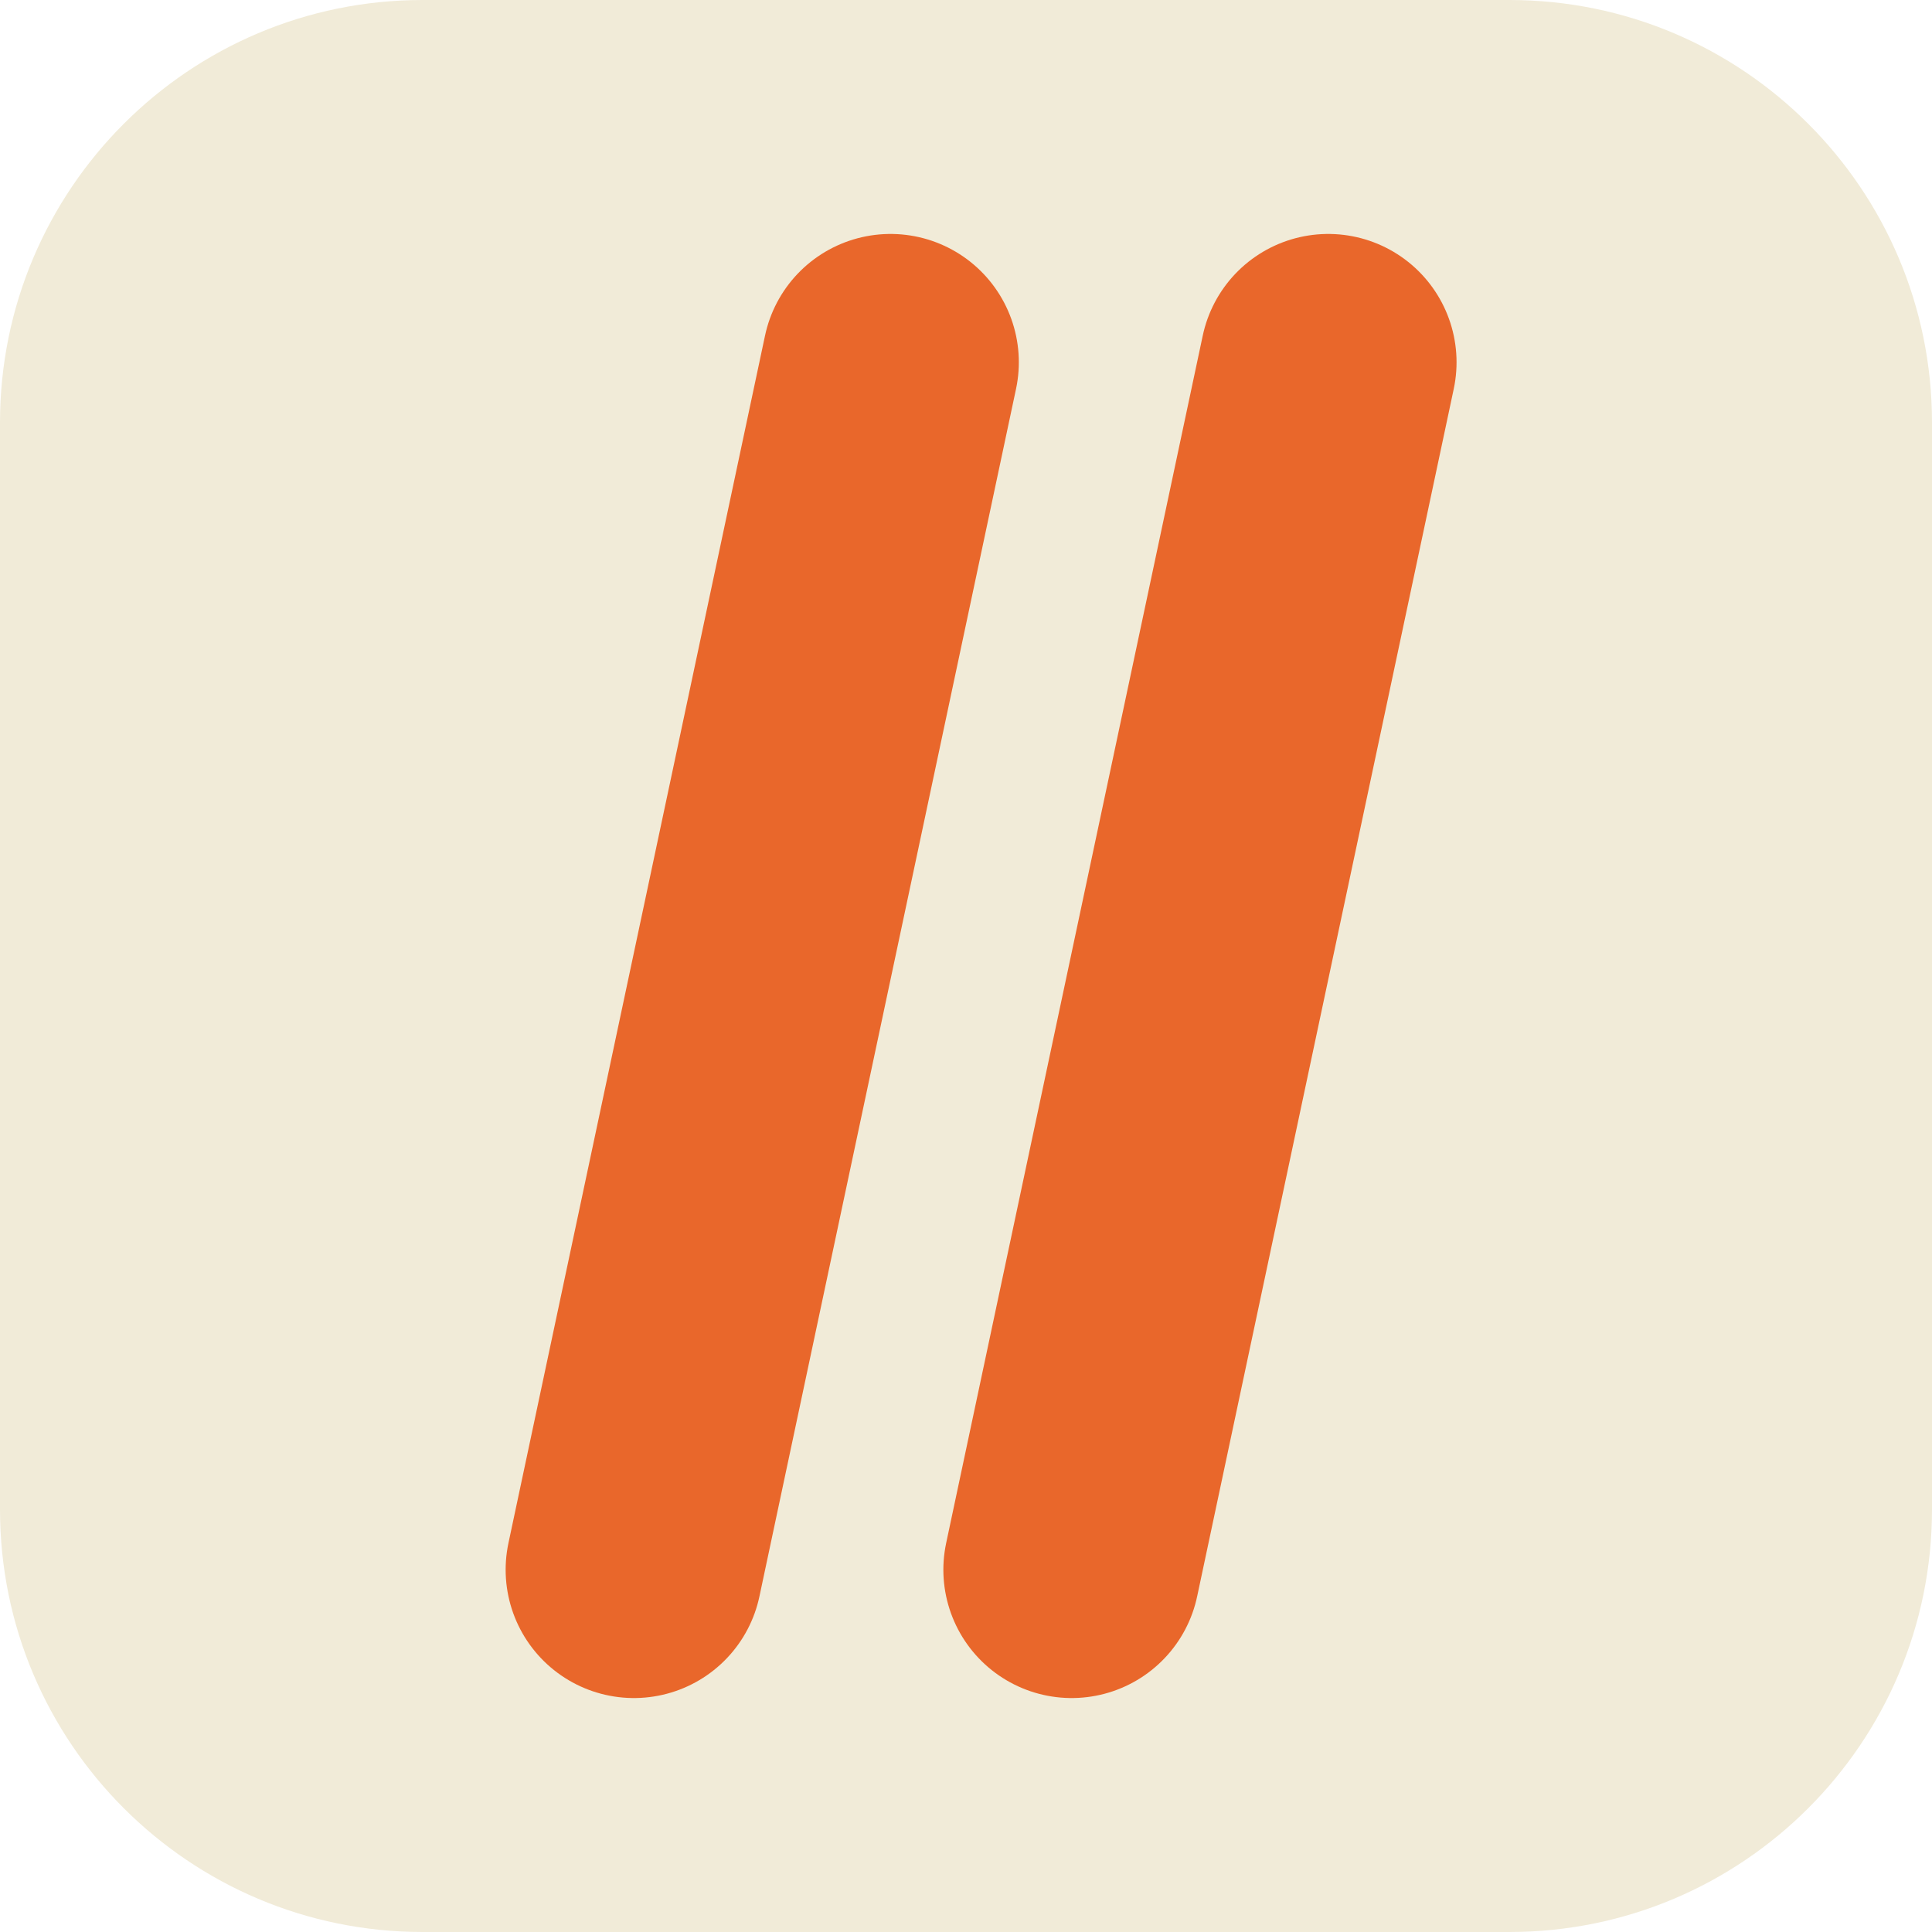
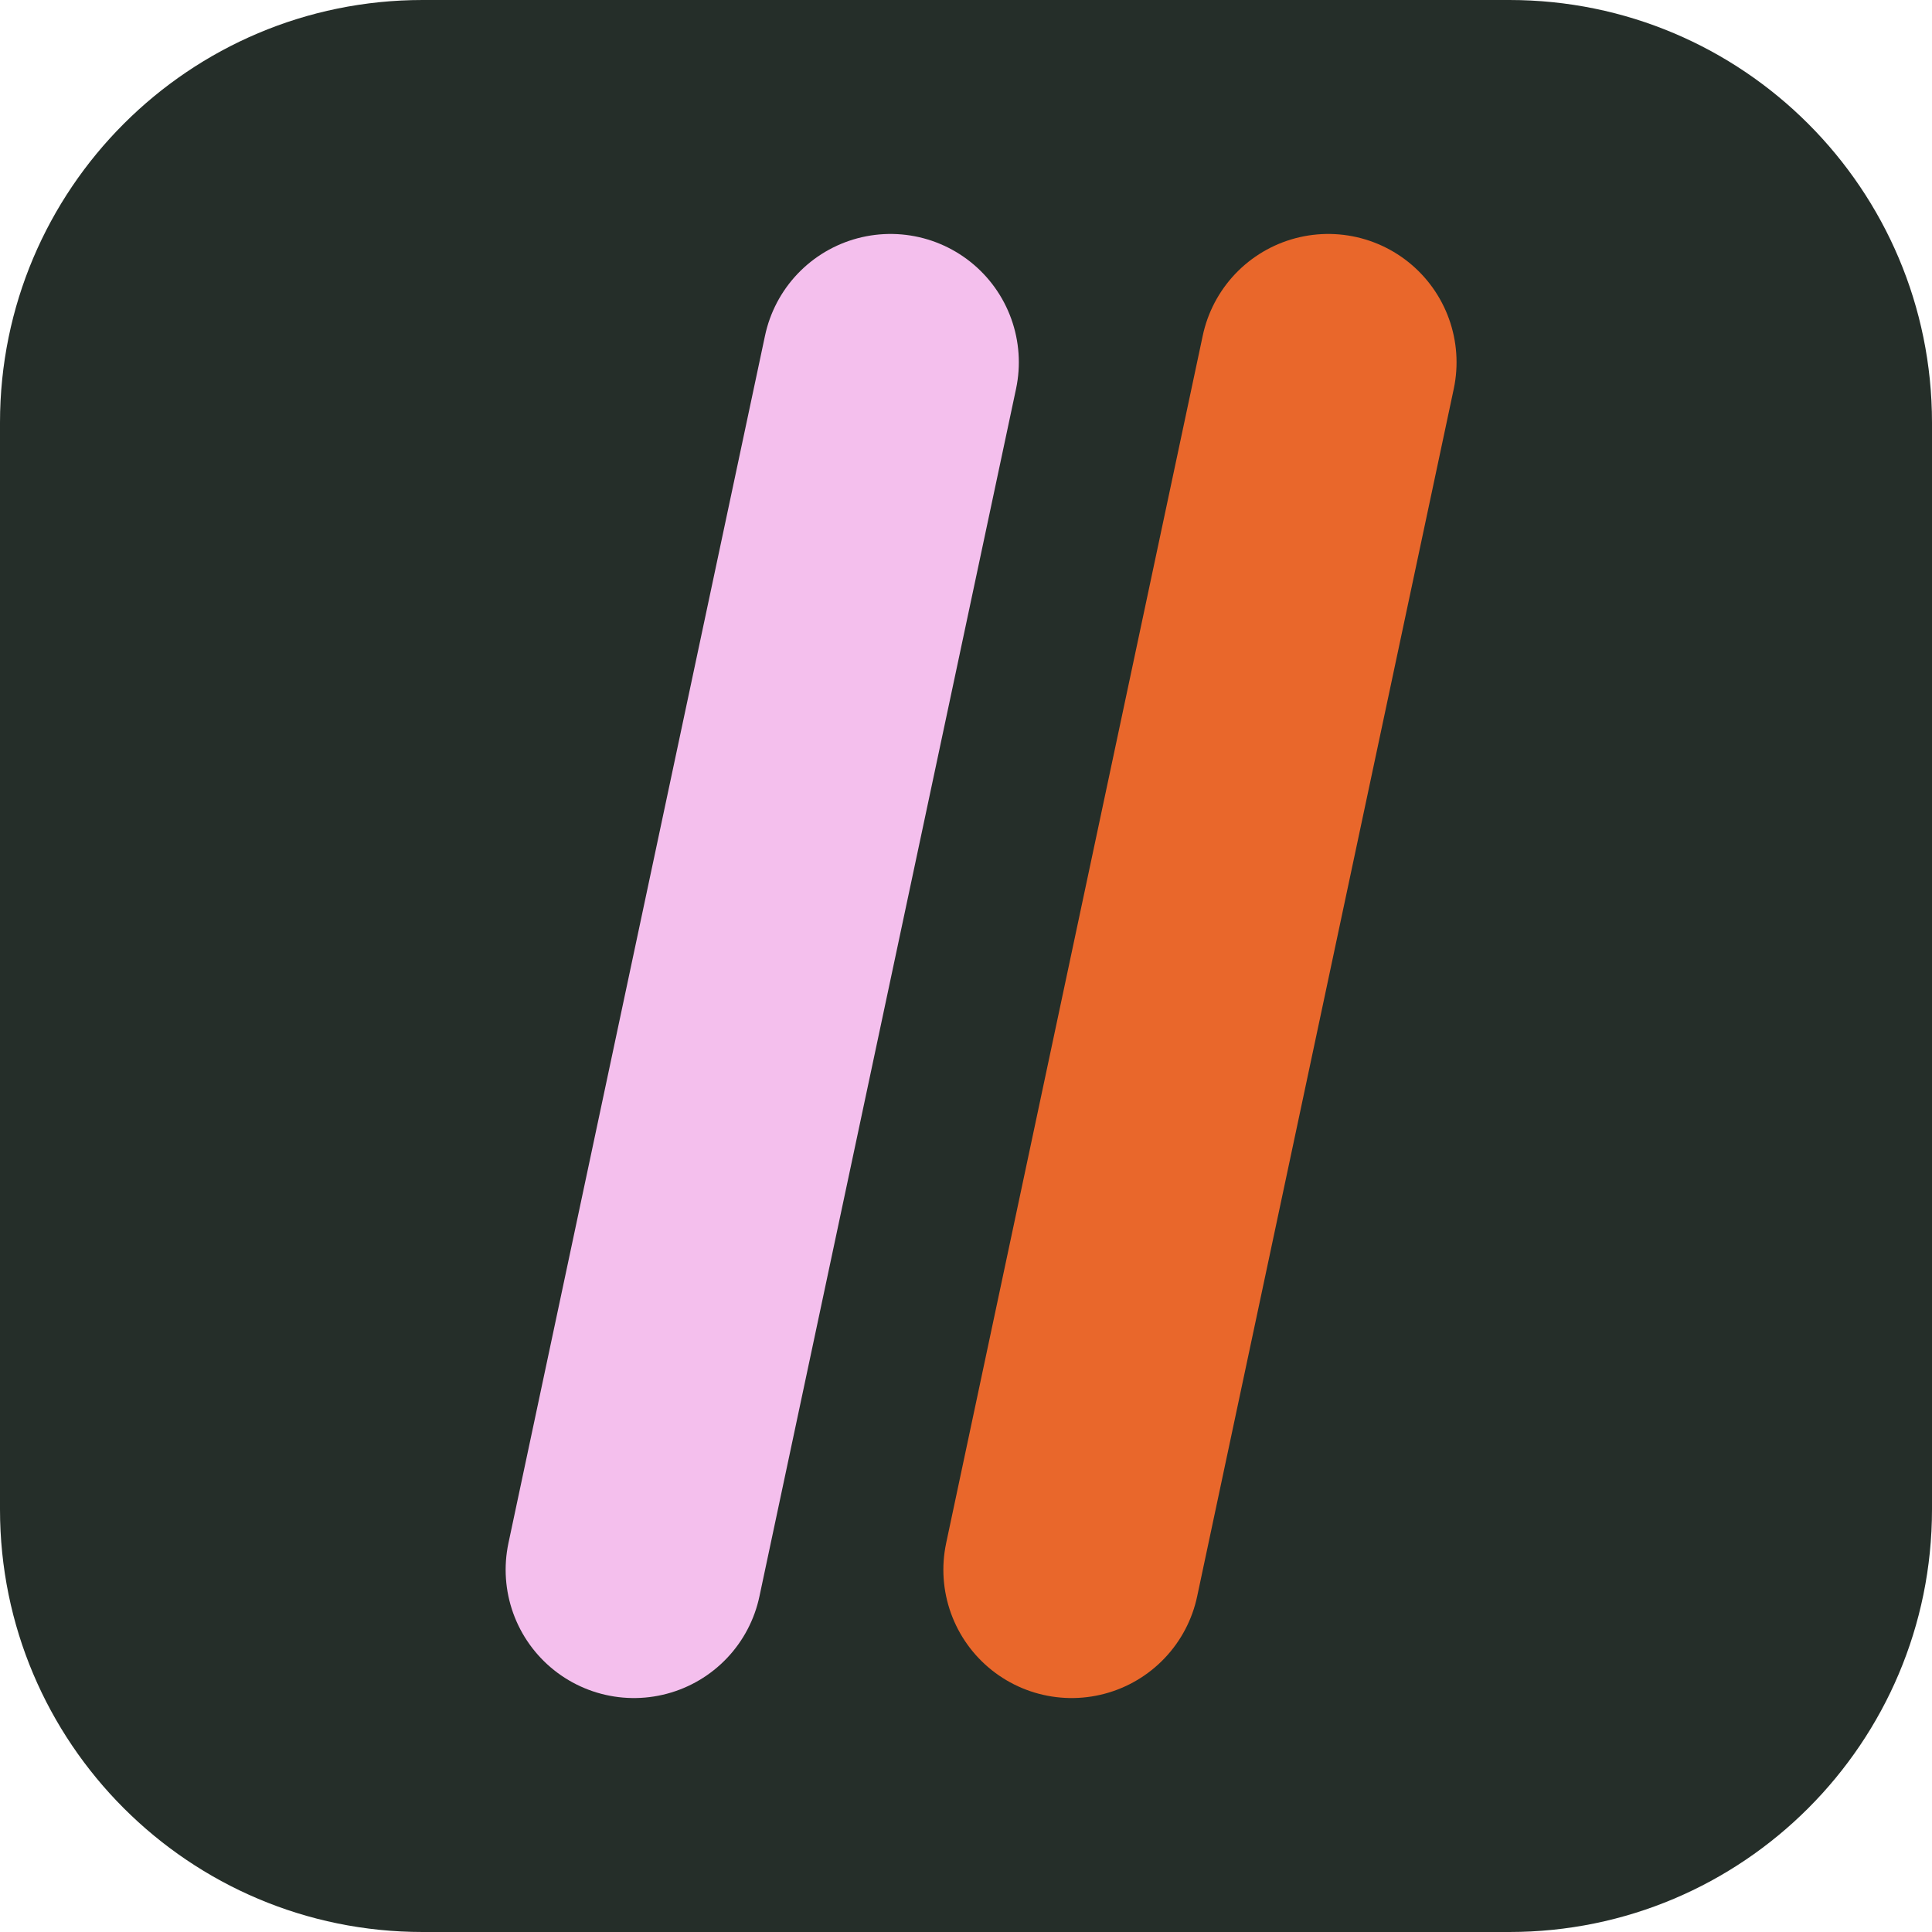
<svg xmlns="http://www.w3.org/2000/svg" viewBox="0 0 64 64">
-   <rect width="64" height="64" rx="14" fill="#f1ebd8" />
-   <path d="M29.5 12 21 52M44 12 35.5 52" stroke="#e9672b" stroke-width="8.5" stroke-linecap="round" fill="none" />
+   <rect width="64" height="64" rx="14" fill="#252e29" />
+   <path d="M29.5 12 21 52" stroke="#f4bfed" stroke-width="8.5" stroke-linecap="round" fill="none" />
+   <path d="M44 12 35.5 52" stroke="#e9672b" stroke-width="8.5" stroke-linecap="round" fill="none" />
</svg>
